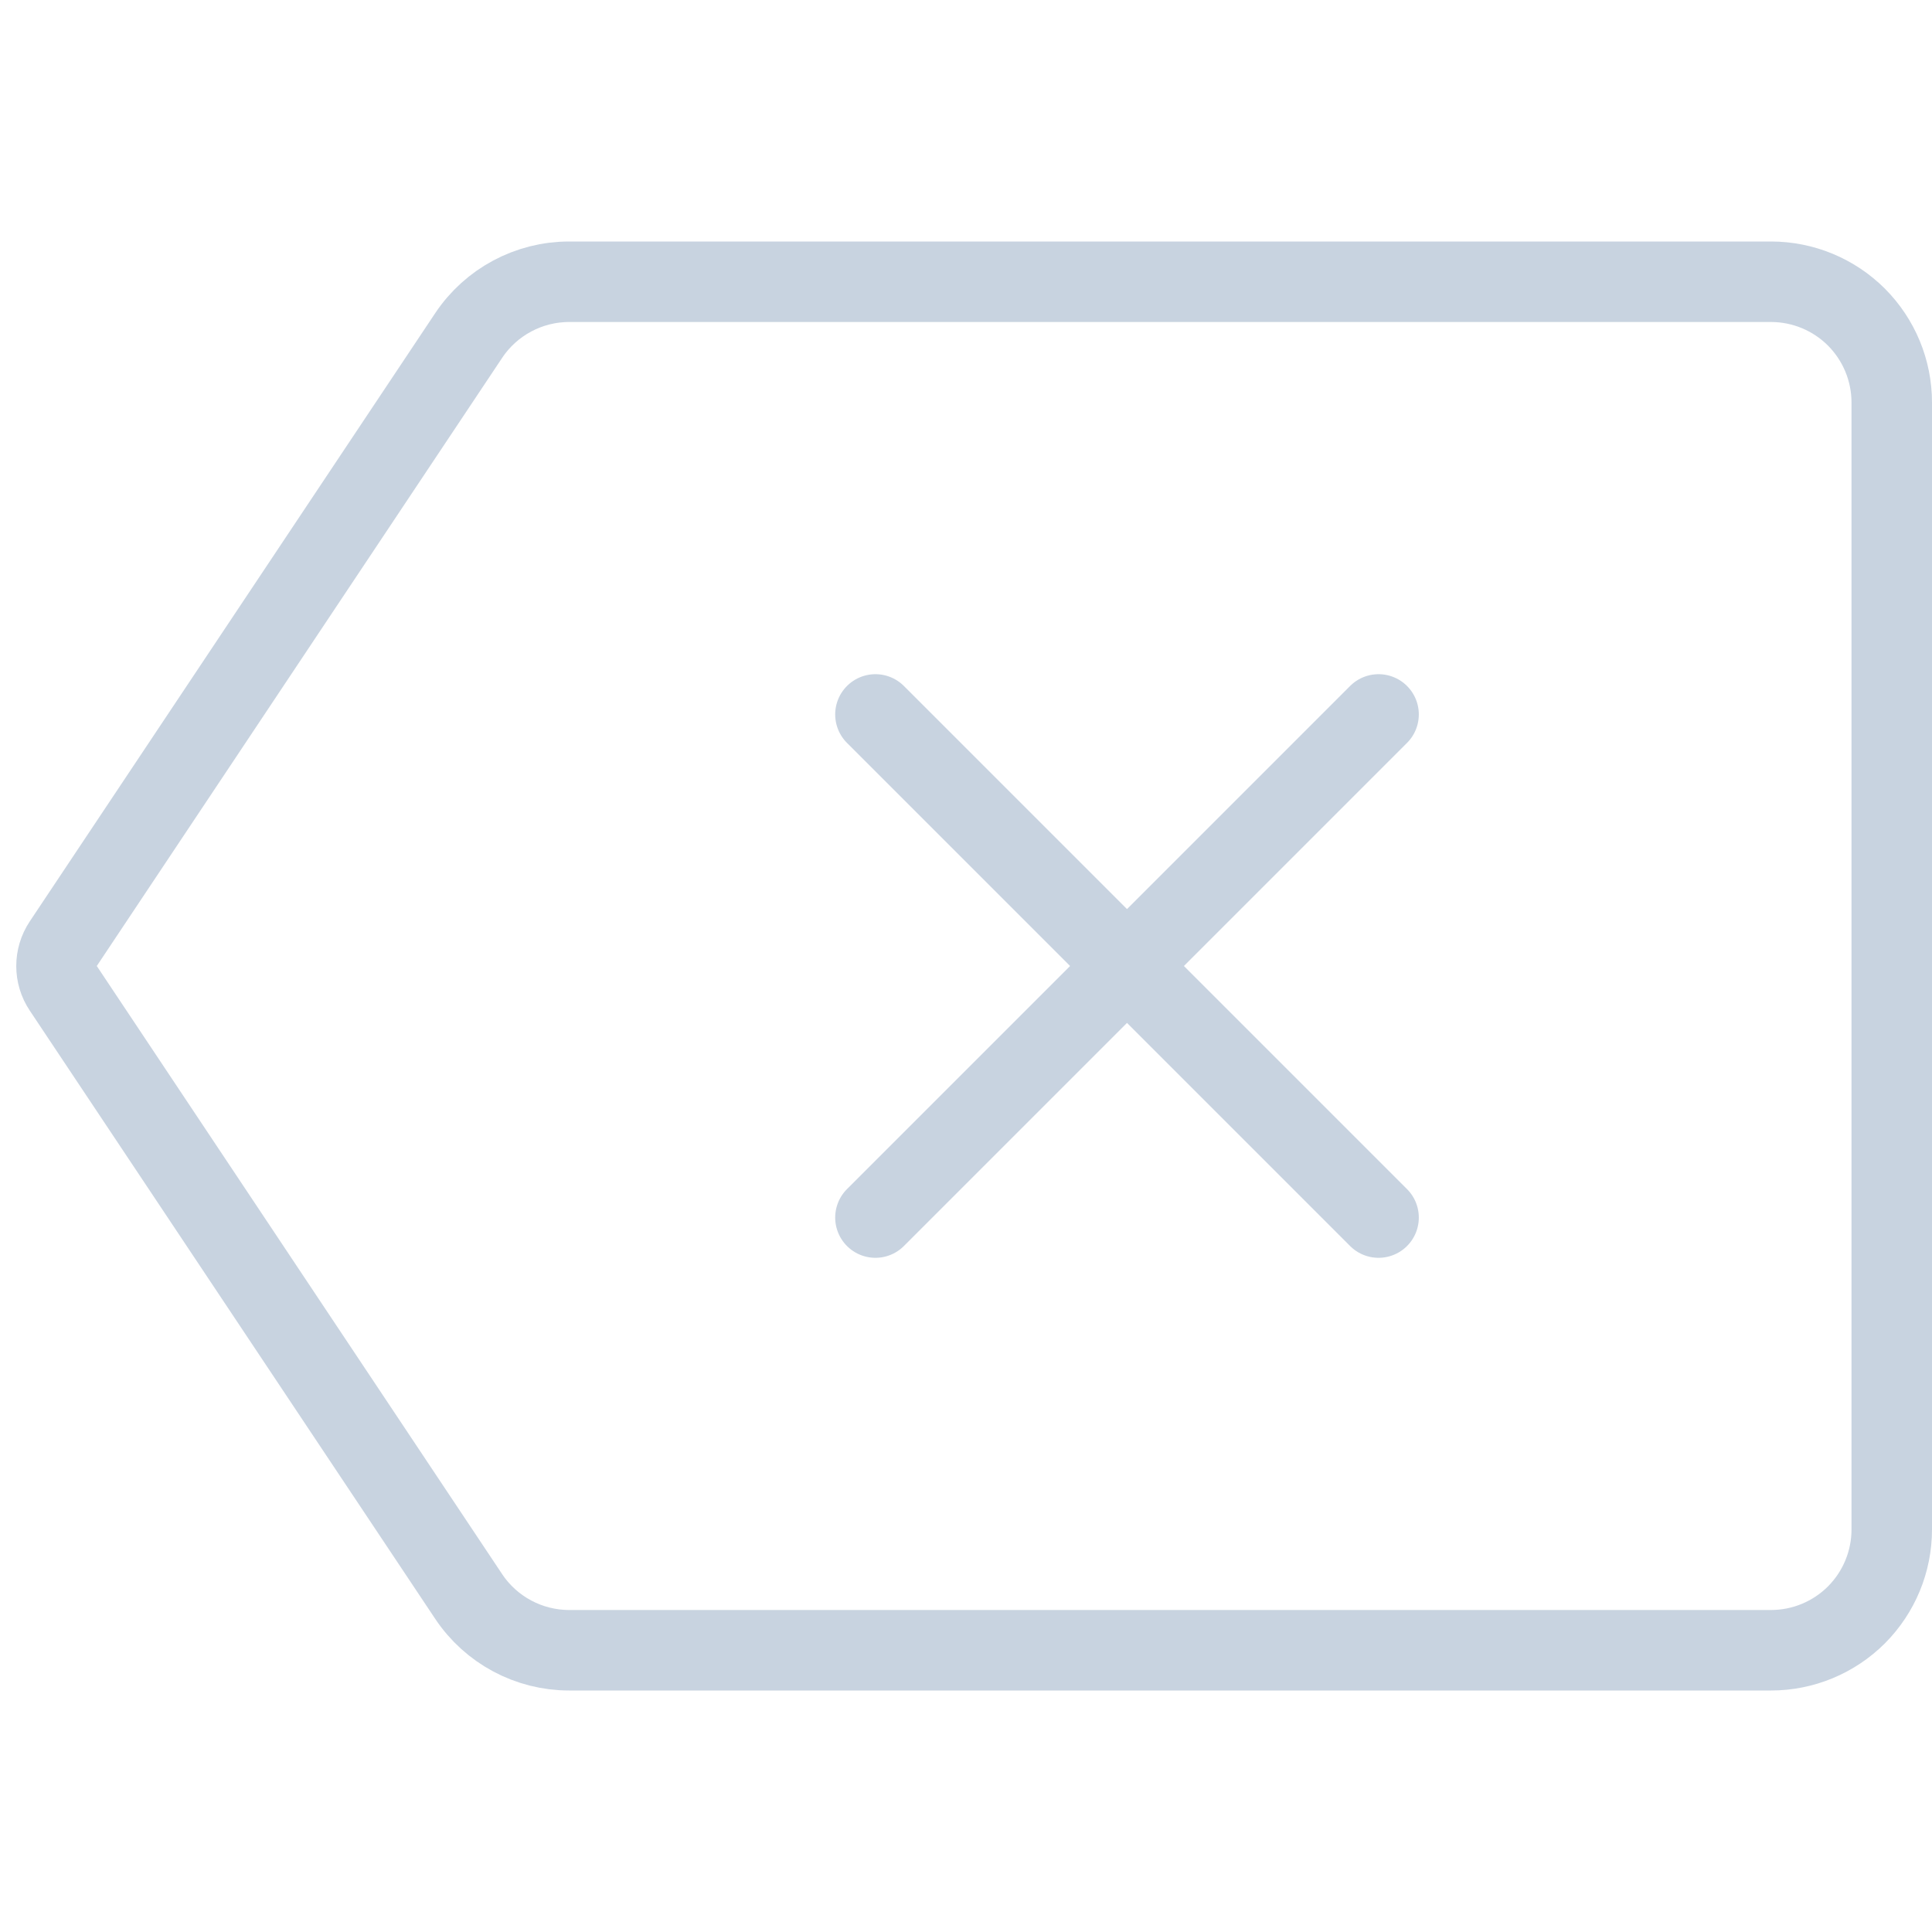
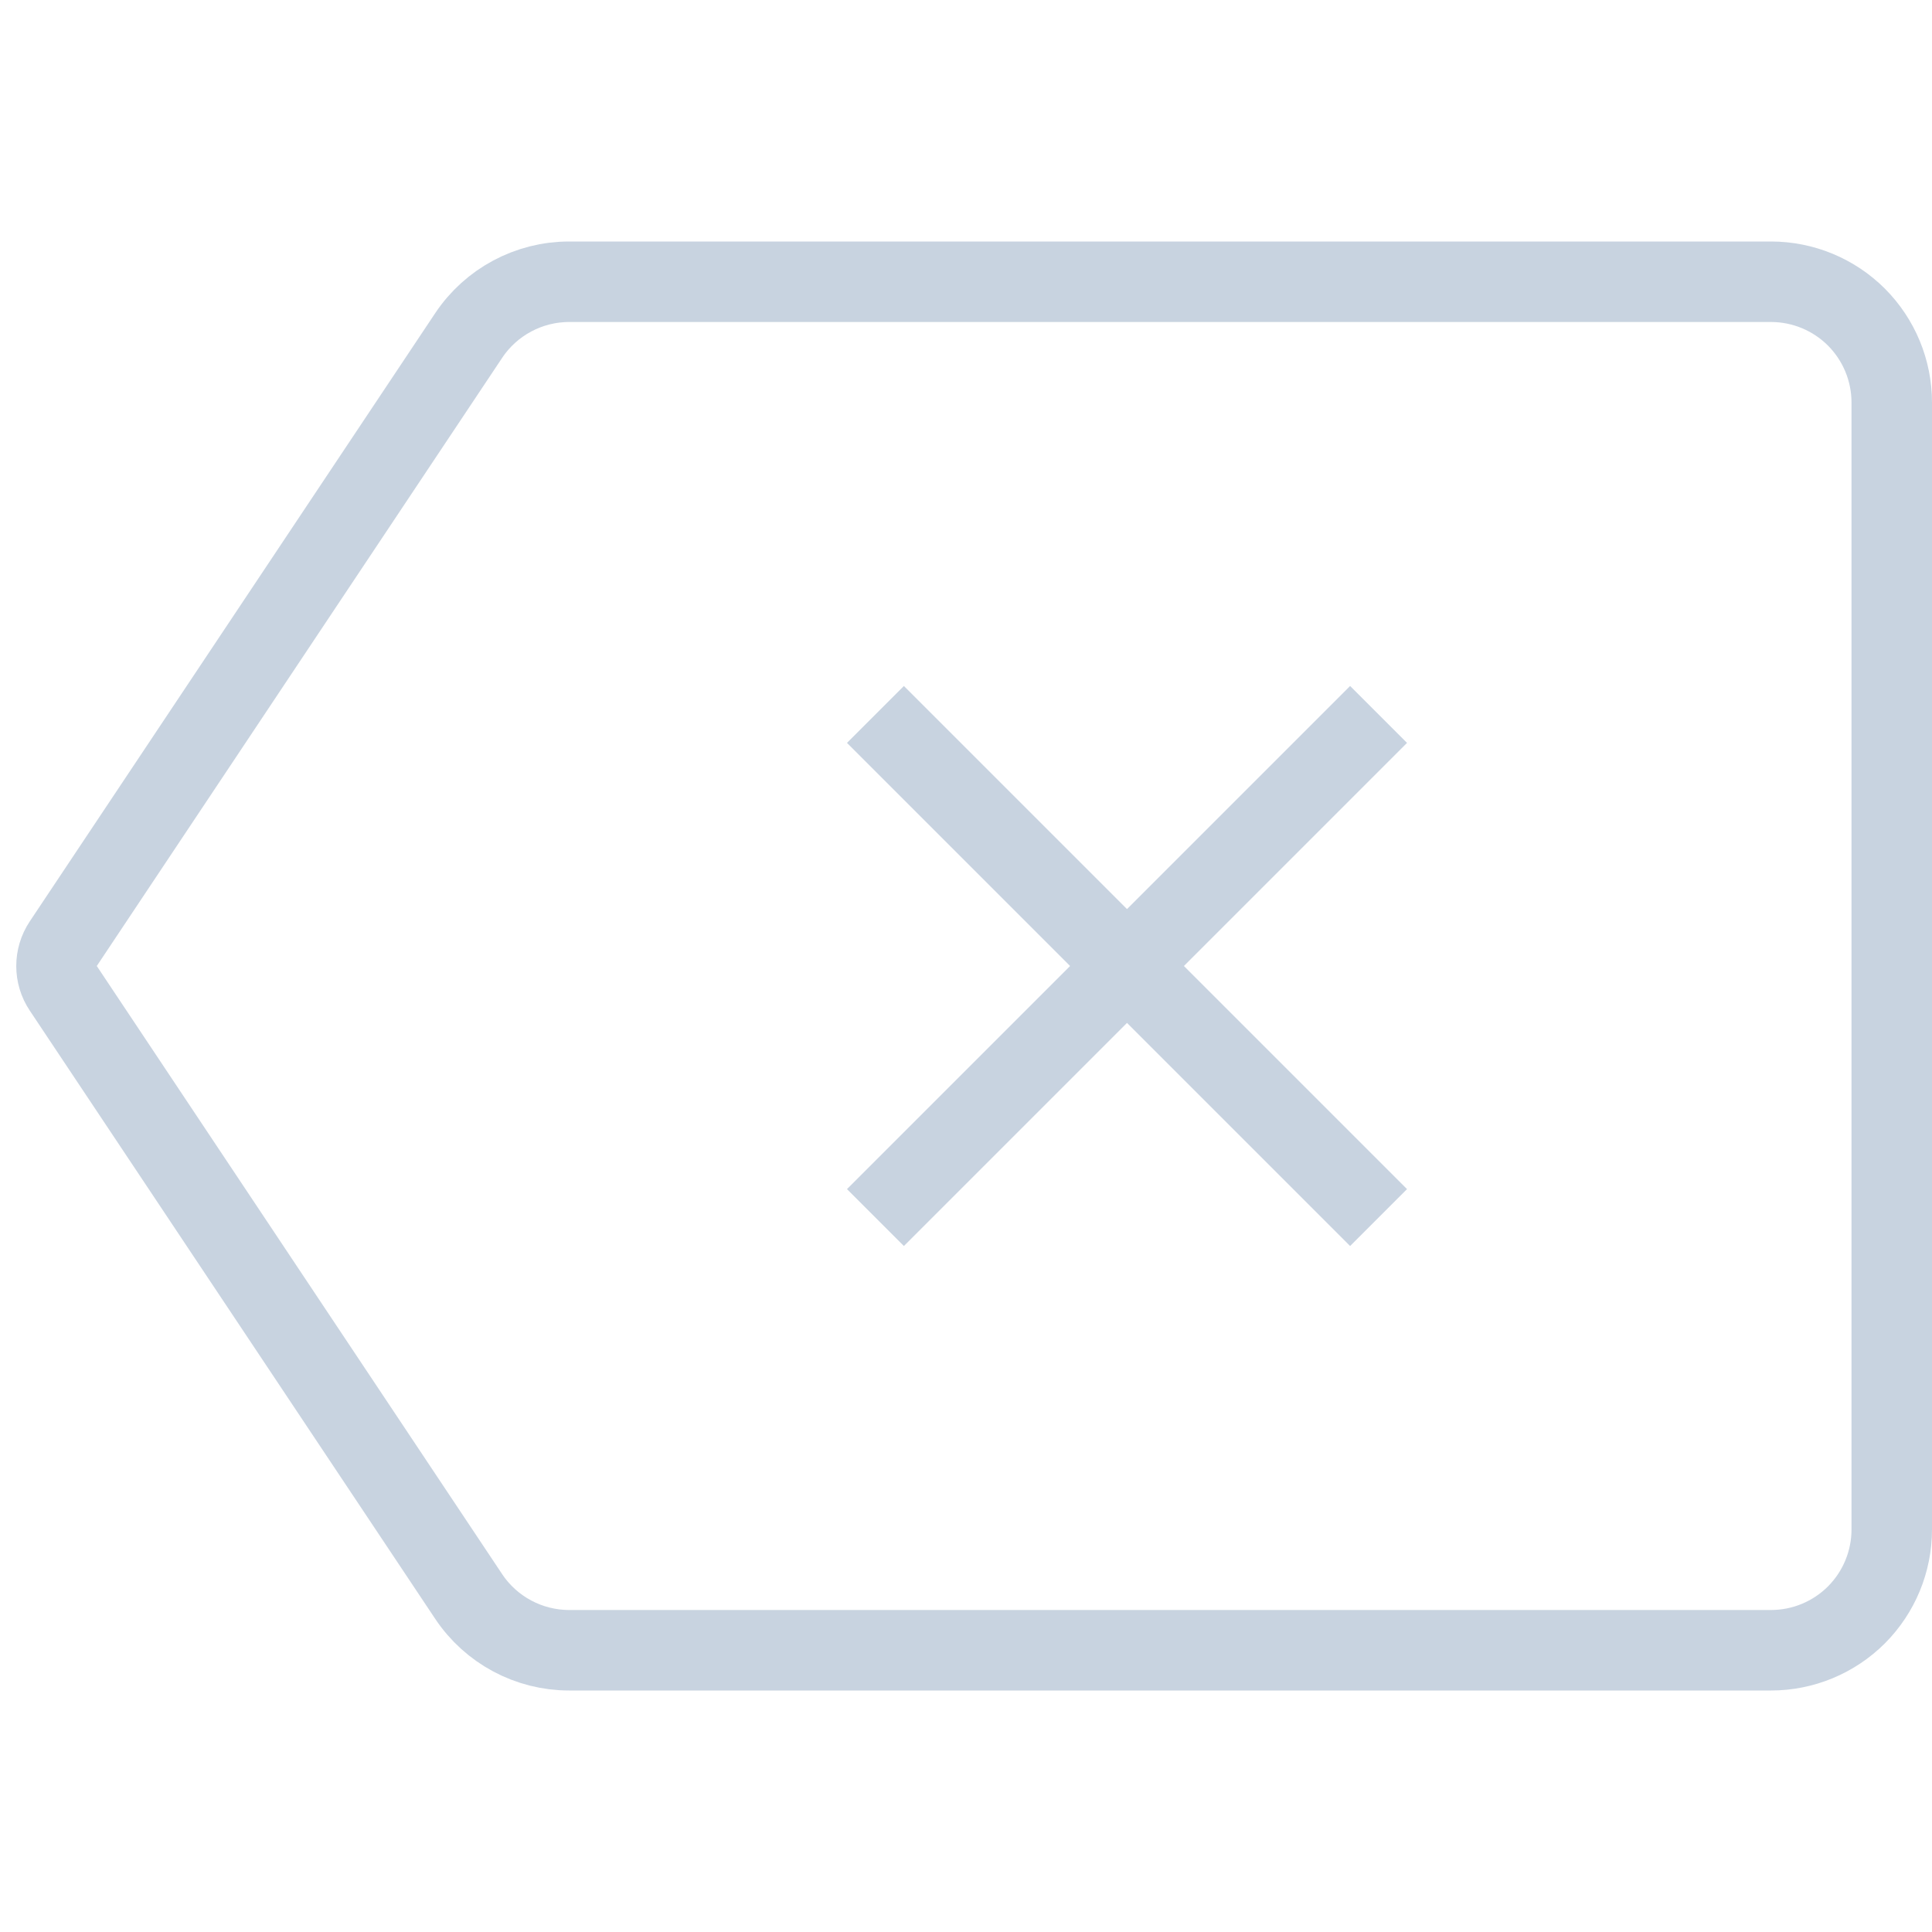
<svg xmlns="http://www.w3.org/2000/svg" width="24" height="24" viewBox="0 0 24 24" fill="none">
-   <path d="M23.5 19C23.5 19.398 23.342 19.779 23.061 20.061C22.779 20.342 22.398 20.5 22 20.5H7.07C6.569 20.5 6.1 20.249 5.822 19.832L0.786 12.277C0.674 12.11 0.674 11.891 0.786 11.723L5.822 4.168C6.1 3.751 6.569 3.5 7.07 3.5L22 3.5C22.398 3.5 22.779 3.658 23.061 3.939C23.342 4.221 23.5 4.602 23.5 5V19Z" stroke="#C8D3E0" stroke-linecap="round" stroke-linejoin="round" />
-   <path d="M10.875 8.875L17.125 15.125M17.125 8.875L10.875 15.125" stroke="#C8D3E0" strokeWidth="1.5" stroke-linecap="round" />
+   <path d="M23.5 19C23.5 19.398 23.342 19.779 23.061 20.061C22.779 20.342 22.398 20.5 22 20.5H7.07C6.569 20.5 6.1 20.249 5.822 19.832L0.786 12.277C0.674 12.11 0.674 11.891 0.786 11.723L5.822 4.168C6.1 3.751 6.569 3.5 7.07 3.5L22 3.5C22.398 3.5 22.779 3.658 23.061 3.939C23.342 4.221 23.5 4.602 23.5 5V19Z" stroke="#C8D3E0" strokeLinecap="round" strokeLinejoin="round" />
+   <path d="M10.875 8.875L17.125 15.125M17.125 8.875L10.875 15.125" stroke="#C8D3E0" strokeWidth="1.5" strokeLinecap="round" />
</svg>
